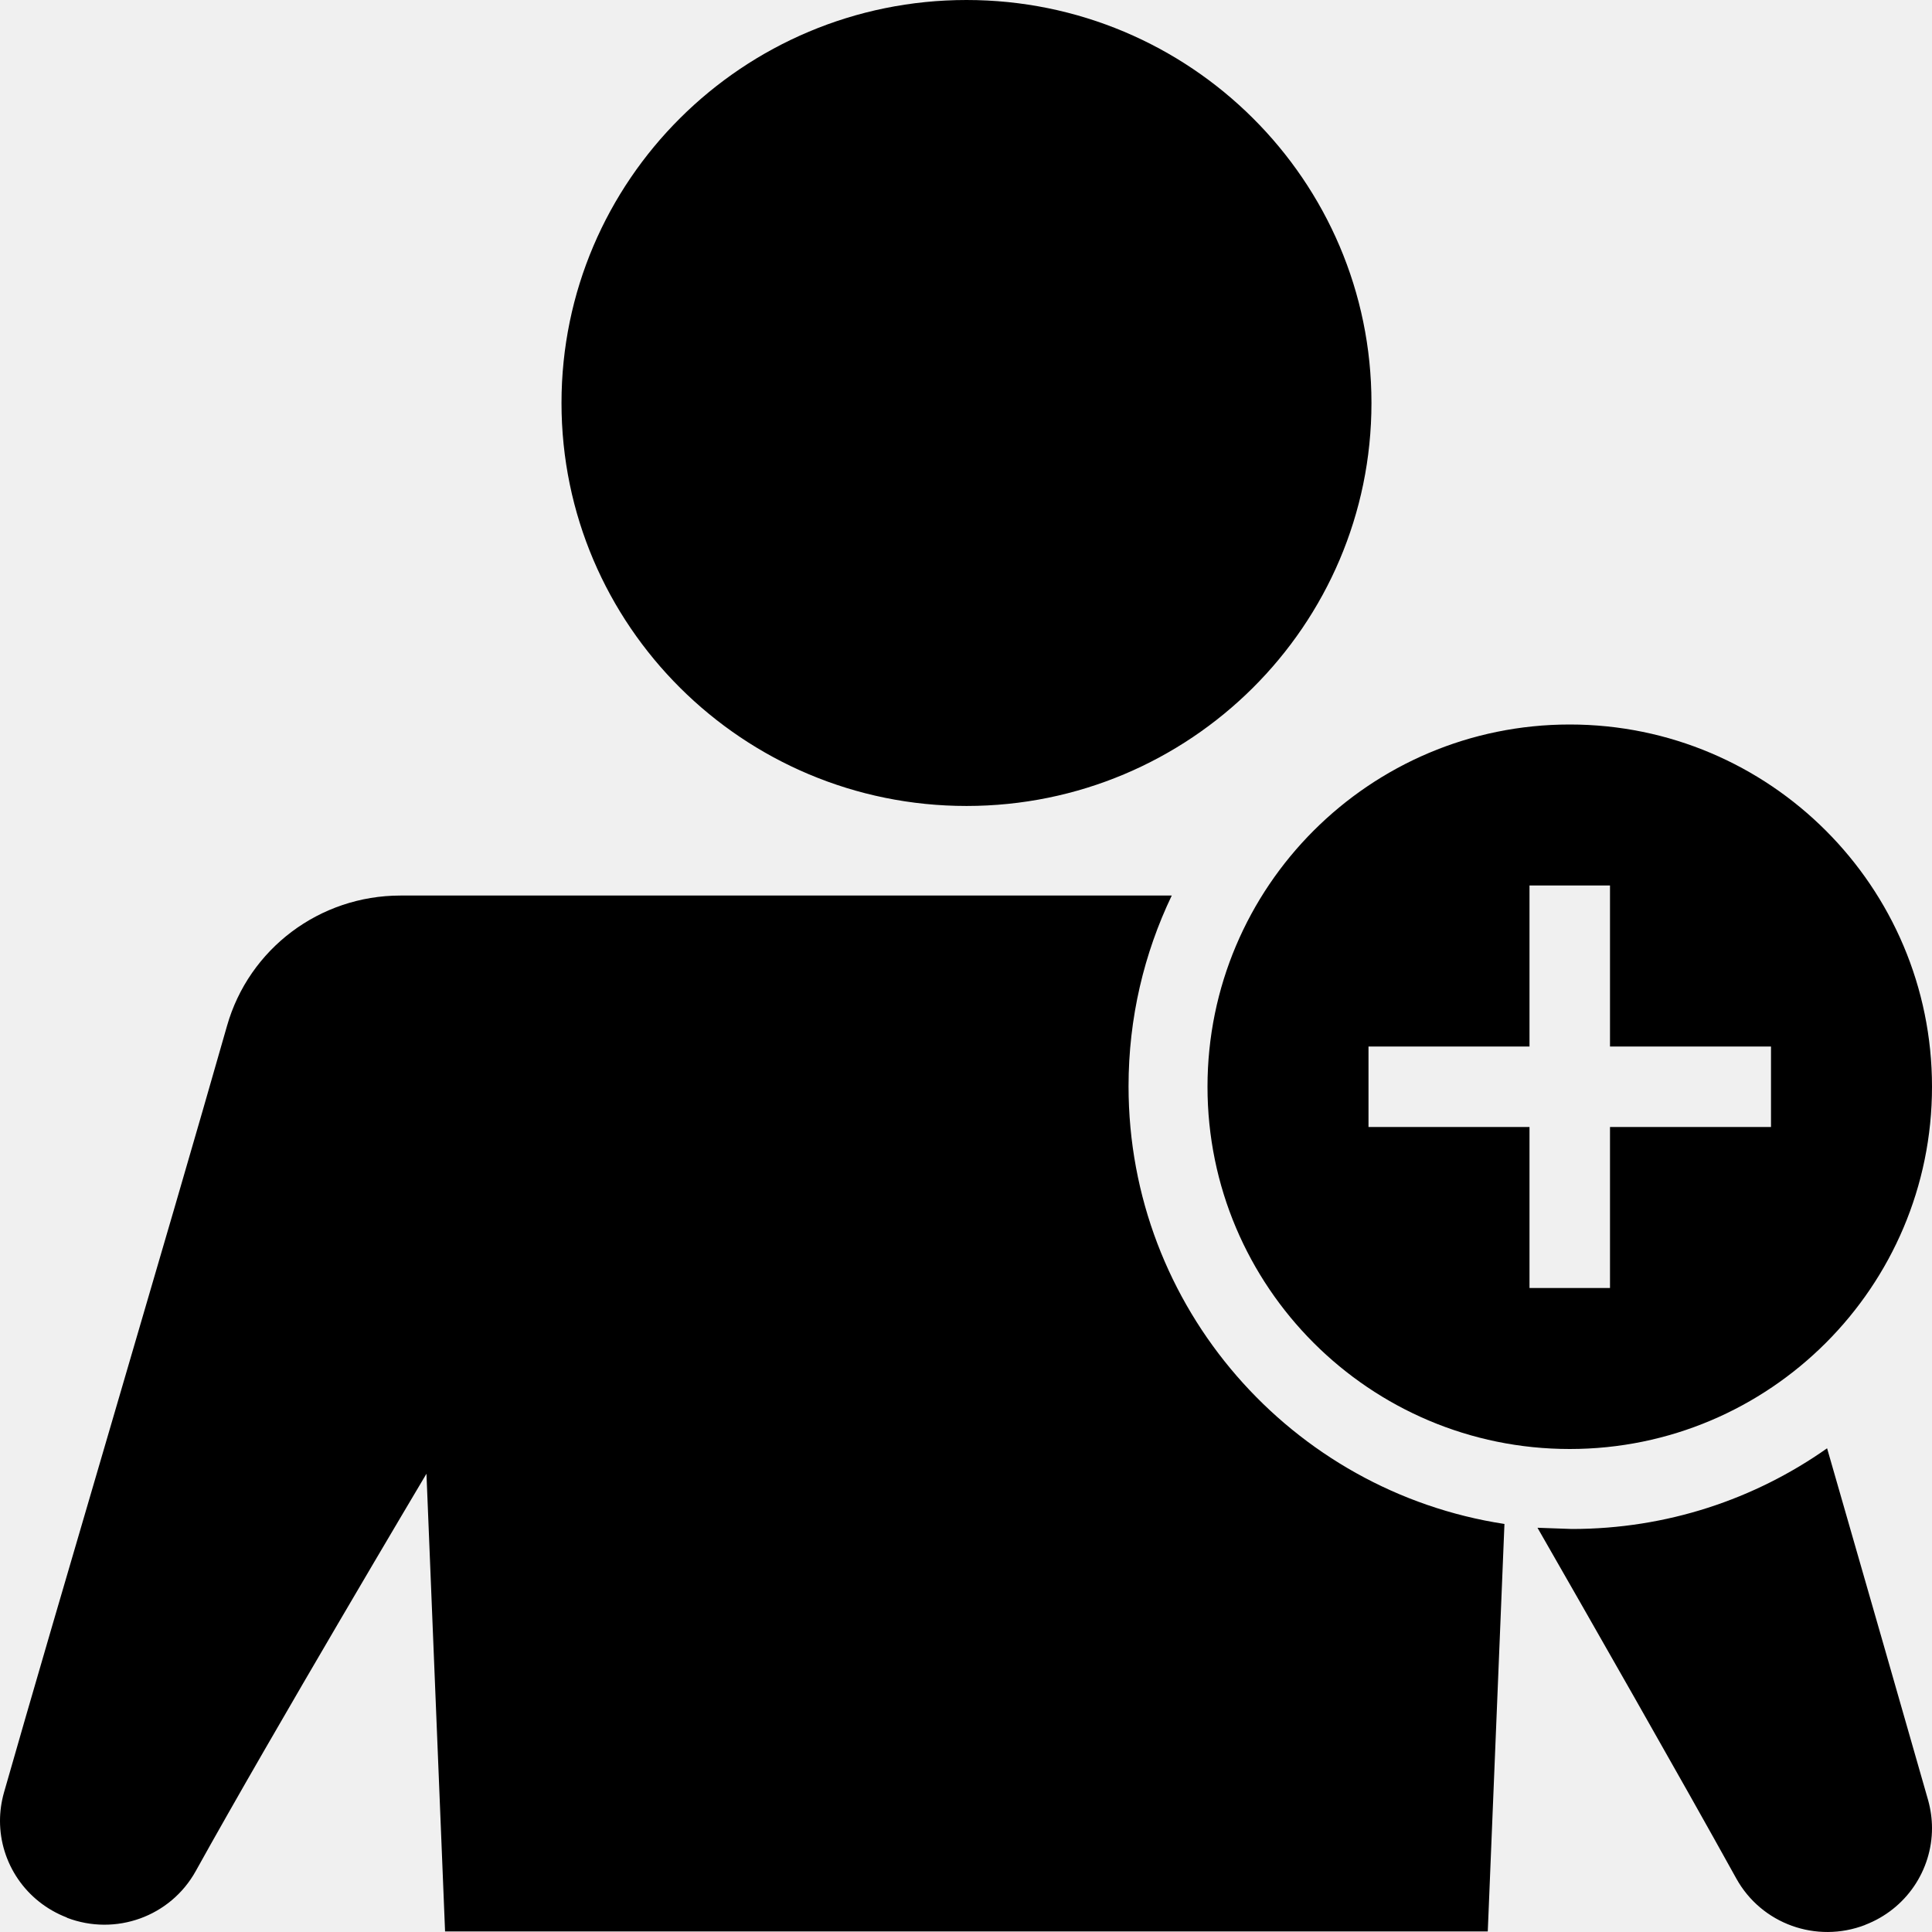
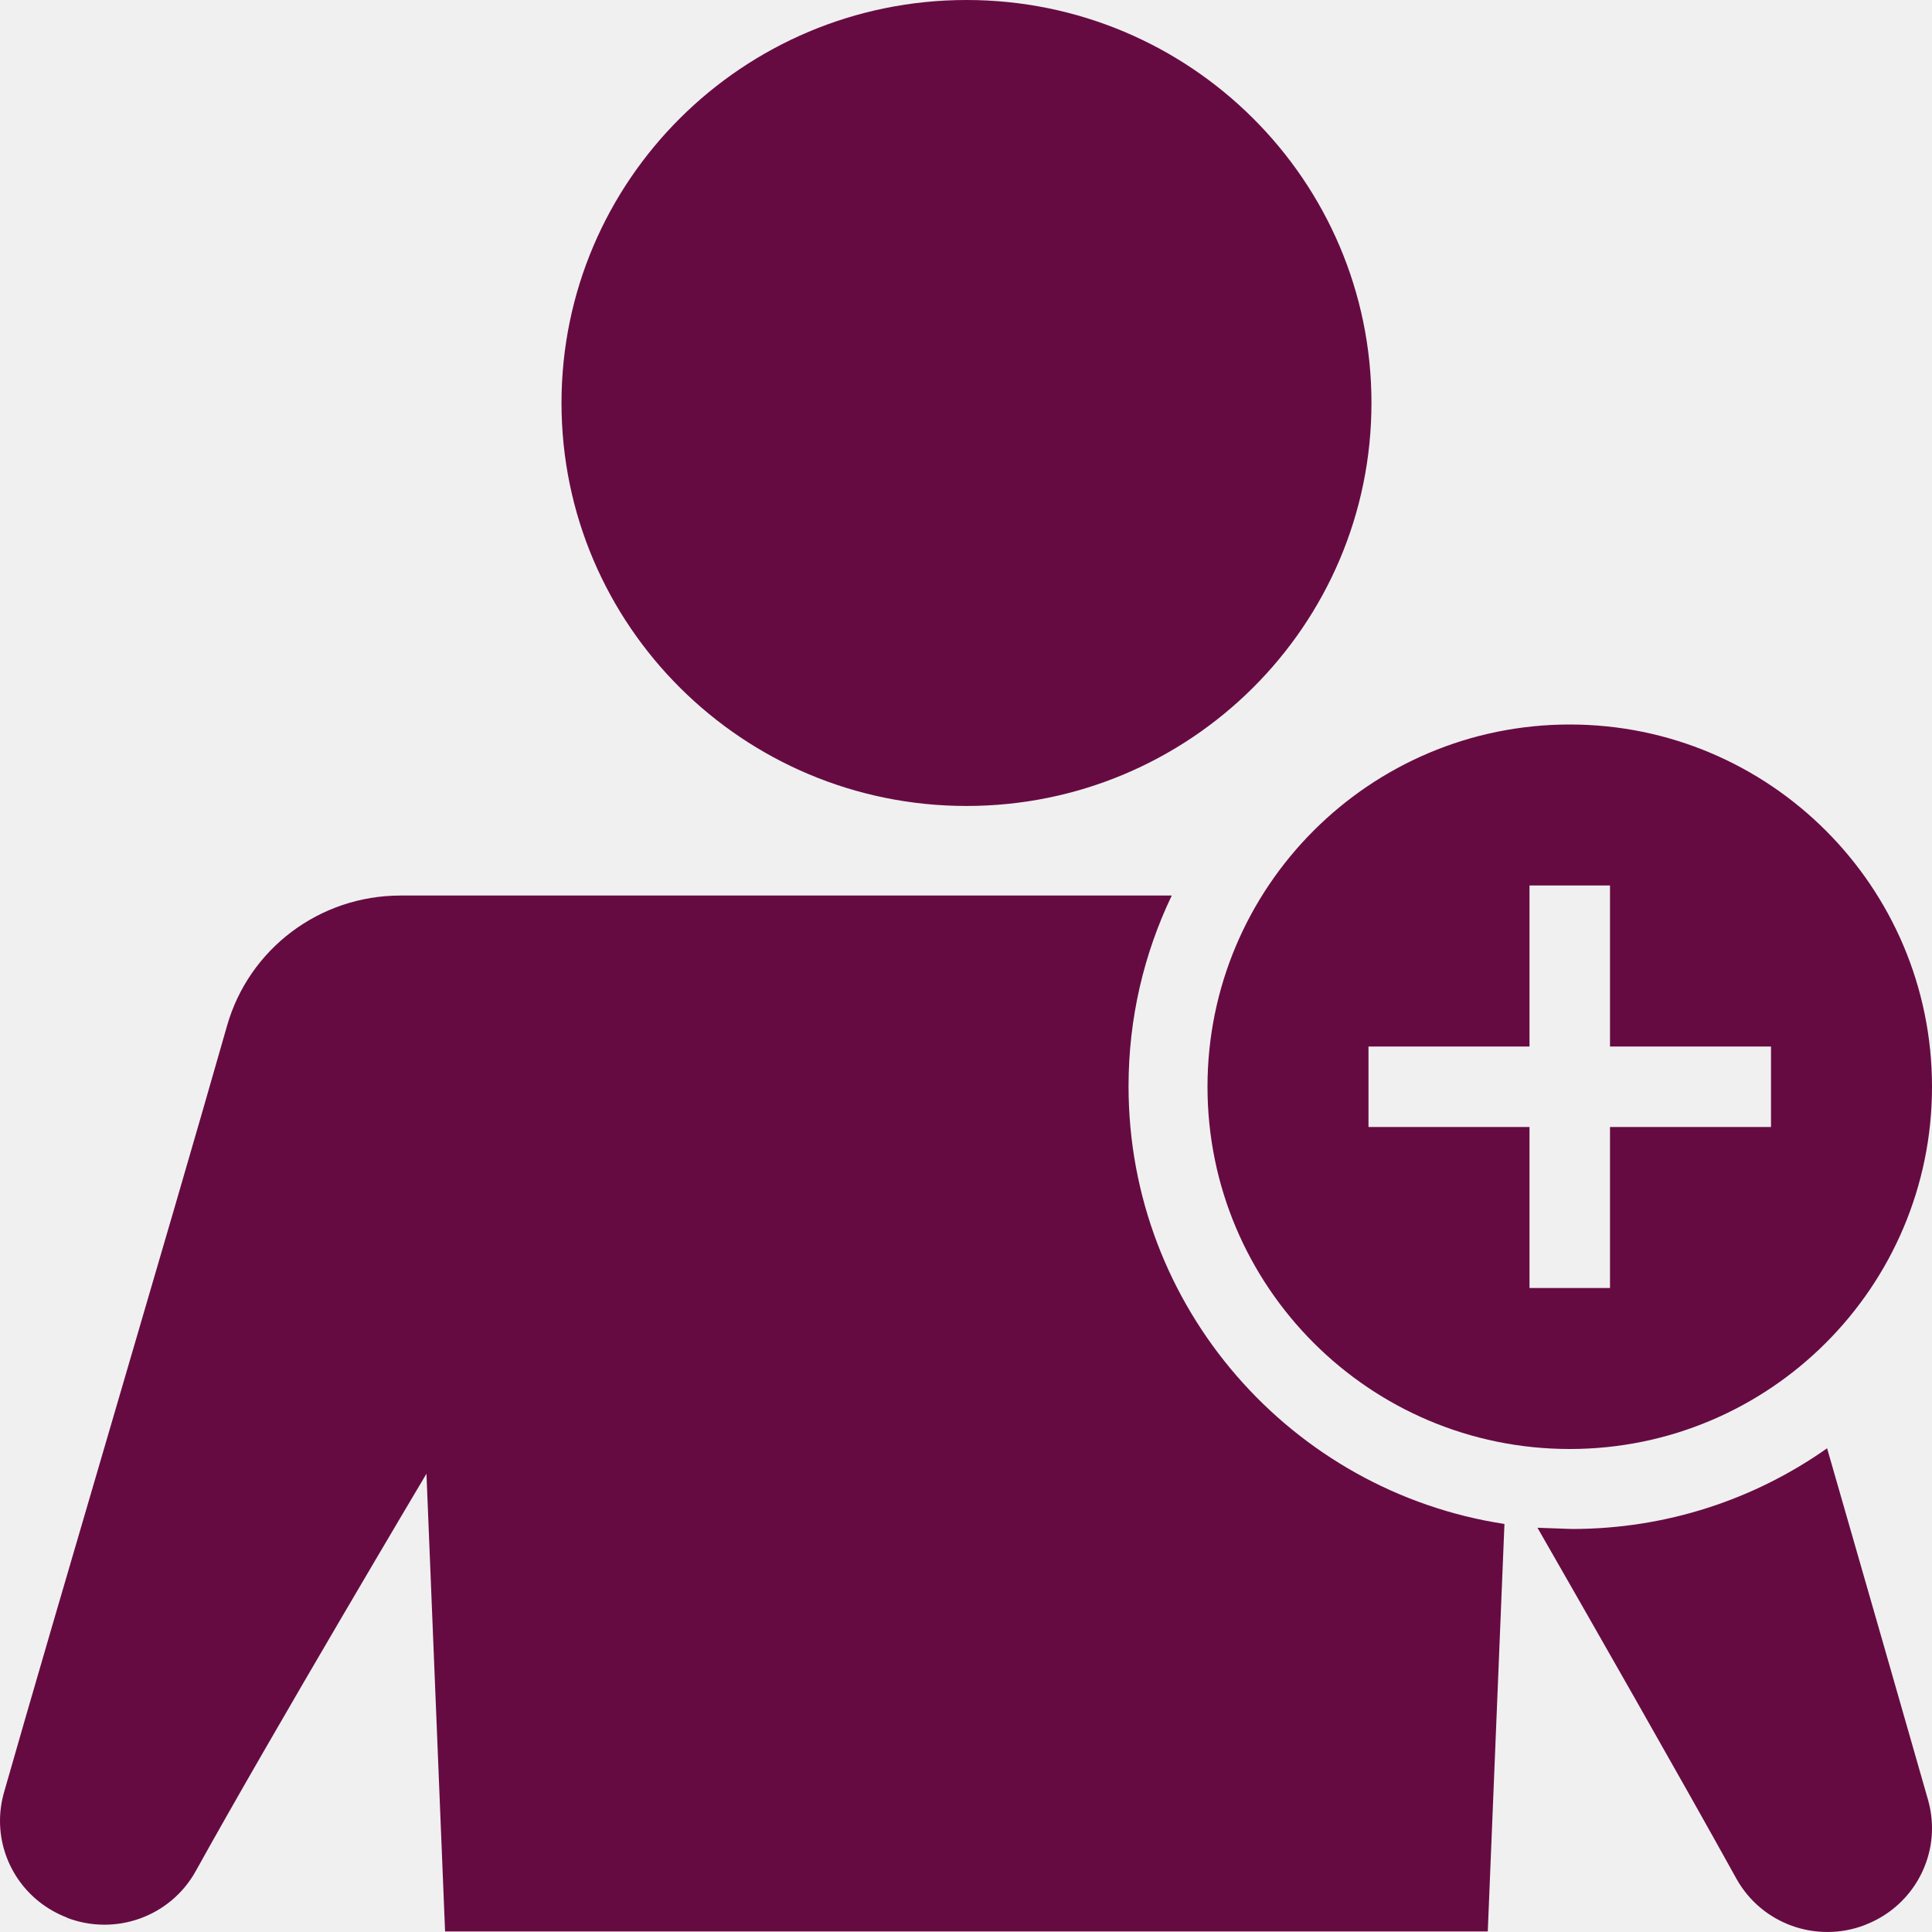
<svg xmlns="http://www.w3.org/2000/svg" width="30" height="30" viewBox="0 0 30 30" fill="none">
-   <path fill-rule="evenodd" clip-rule="evenodd" d="M28.371 22.489C28.98 24.606 29.564 26.636 29.939 27.95C29.98 28.098 30 28.245 30 28.387C30 29.04 29.6 29.644 28.962 29.889L28.96 29.891C28.205 30.181 27.352 29.875 26.961 29.169C26.094 27.602 24.629 25.039 23.874 23.723L24.409 23.742C25.884 23.742 27.25 23.279 28.371 22.489ZM23.102 29.991H6.911L6.622 22.884C6.622 22.884 4.246 26.878 3.039 29.055C2.647 29.761 1.795 30.067 1.04 29.779L1.038 29.775C0.4 29.53 0 28.927 0 28.274C0 28.131 0.02 27.984 0.061 27.837C0.855 25.05 2.609 19.148 3.525 15.93C3.866 14.731 4.965 13.906 6.218 13.906H18.195C17.765 14.803 17.524 15.807 17.524 16.867C17.524 20.306 20.058 23.159 23.361 23.664L23.102 29.991ZM24.375 11.25C27.48 11.25 30 13.77 30 16.875C30 19.98 27.48 22.5 24.375 22.5C21.27 22.5 18.75 19.98 18.75 16.875C18.75 13.77 21.27 11.25 24.375 11.25ZM25 13.75H23.75V16.25H21.25V17.5H23.75V20H25V17.5H27.5V16.25H25V13.75ZM15.008 0C18.479 0 21.296 2.804 21.296 6.257C21.296 9.711 18.479 12.515 15.008 12.515C11.536 12.515 8.719 9.711 8.719 6.257C8.719 2.804 11.536 0 15.008 0Z" fill="black" />
+   <g clip-path="url(#clip0_296_146)">
+     <path fill-rule="evenodd" clip-rule="evenodd" d="M28.371 22.489C28.98 24.606 29.564 26.636 29.939 27.95C29.98 28.098 30 28.245 30 28.387C30 29.04 29.6 29.644 28.962 29.889L28.96 29.891C28.205 30.181 27.352 29.875 26.961 29.169C26.094 27.602 24.629 25.039 23.874 23.723L24.409 23.742C25.884 23.742 27.25 23.279 28.371 22.489ZM23.102 29.991H6.911L6.622 22.884C6.622 22.884 4.246 26.878 3.039 29.055C2.647 29.761 1.795 30.067 1.04 29.779L1.038 29.775C0.4 29.53 0 28.927 0 28.274C0 28.131 0.02 27.984 0.061 27.837C0.855 25.05 2.609 19.148 3.525 15.93C3.866 14.731 4.965 13.906 6.218 13.906H18.195C17.765 14.803 17.524 15.807 17.524 16.867C17.524 20.306 20.058 23.159 23.361 23.664L23.102 29.991ZM24.375 11.25C27.48 11.25 30 13.77 30 16.875C30 19.98 27.48 22.5 24.375 22.5C21.27 22.5 18.75 19.98 18.75 16.875C18.75 13.77 21.27 11.25 24.375 11.25ZM25 13.75H23.75V16.25H21.25V17.5H23.75V20H25V17.5H27.5V16.25H25V13.75ZM15.008 0C18.479 0 21.296 2.804 21.296 6.257C21.296 9.711 18.479 12.515 15.008 12.515C11.536 12.515 8.719 9.711 8.719 6.257C8.719 2.804 11.536 0 15.008 0Z" fill="#660B42" />
+   </g>
+   <defs>
+     <clipPath id="clip0_296_146">
+       <rect width="30" height="30" fill="white" />
+     </clipPath>
+   </defs>
</svg>
